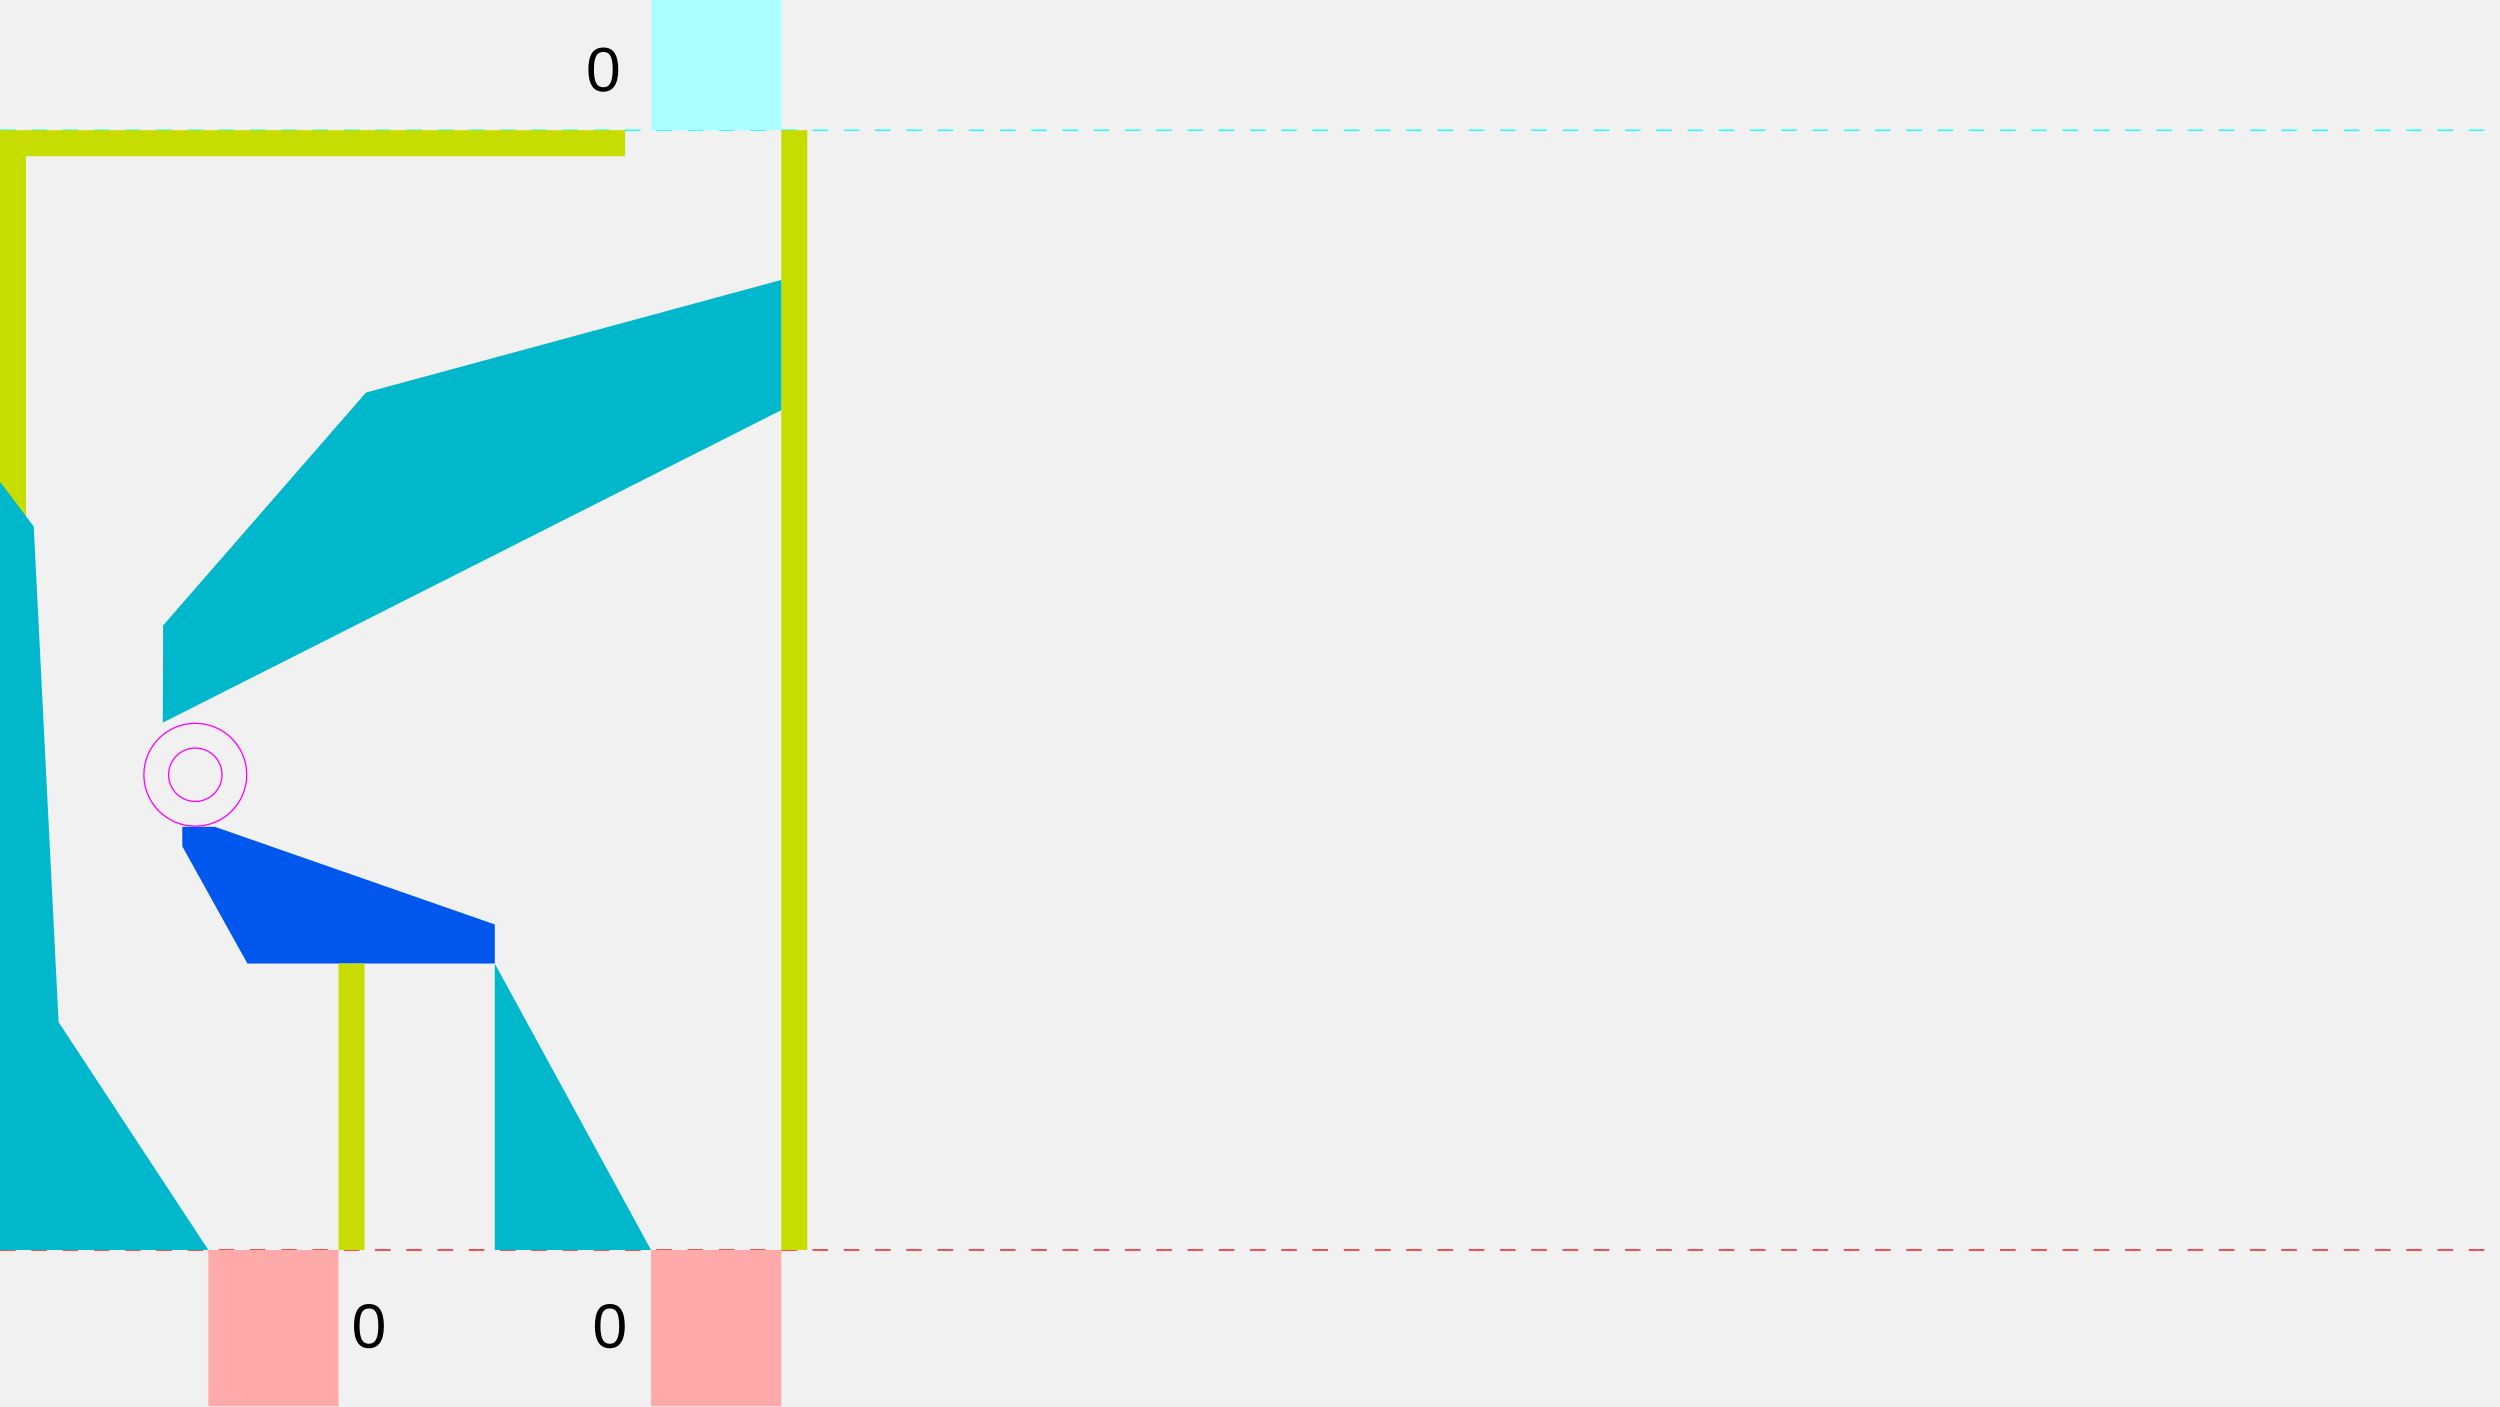
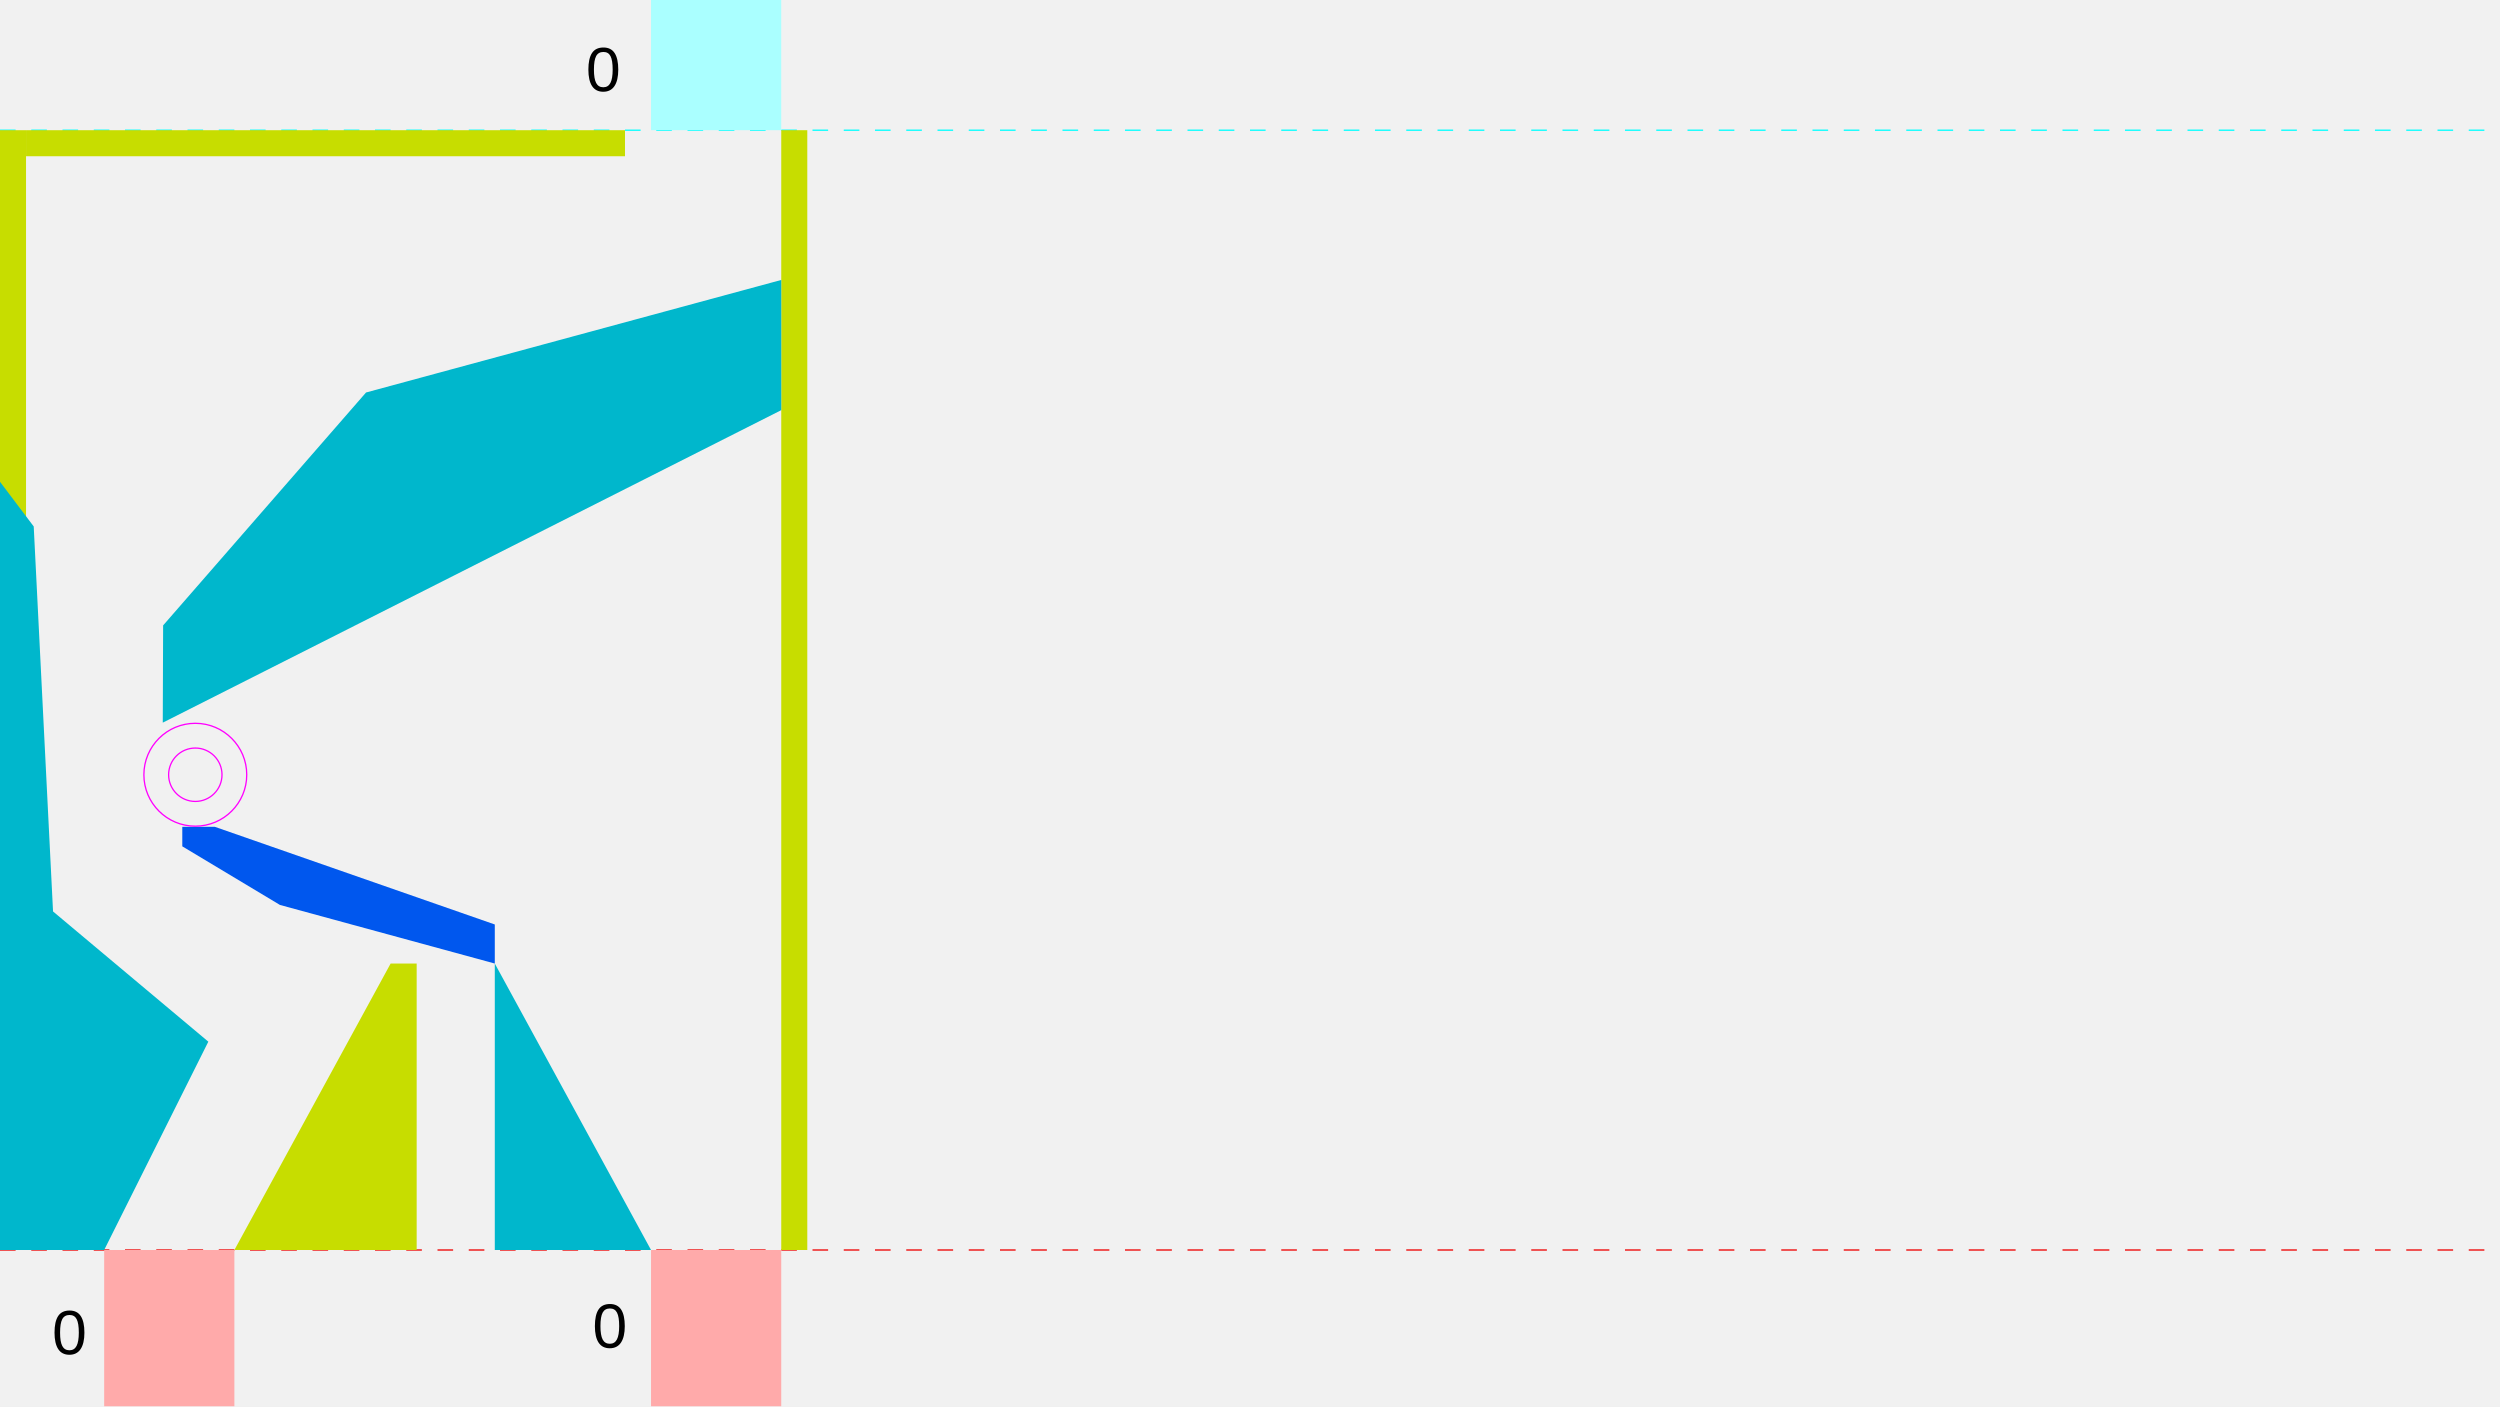
<svg xmlns="http://www.w3.org/2000/svg" id="Layer_1" width="1920" height="1080" version="1.1" viewBox="0 0 1920 1080">
  <g opacity=".05">
    <rect width="1920" height="1080" fill="#fff" />
  </g>
  <path d="M757.315,930" fill="#00a" />
  <line y1="960" x2="1920" y2="960" fill="none" stroke="#e00" stroke-dasharray="12" stroke-miterlimit="10" />
  <line y1="100" x2="1920" y2="100" fill="none" stroke="aqua" stroke-dasharray="12" stroke-miterlimit="10" />
  <g isolation="isolate">
-     <text transform="translate(450 70)" font-family="ArialMT, Arial" font-size="48" isolation="isolate">
-       <tspan x="0" y="0">0</tspan>
-     </text>
+     <g isolation="isolate">
+       <text transform="translate(450 70)" font-family="ArialMT, Arial" font-size="48" isolation="isolate">
+         <tspan x="0" y="0">0</tspan>
+       </text>
+     </g>
  </g>
  <g isolation="isolate">
-     <text transform="translate(455 1035)" font-family="ArialMT, Arial" font-size="48" isolation="isolate">
-       <tspan x="0" y="0">0</tspan>
-     </text>
+     <g isolation="isolate">
+       <text transform="translate(455 1035)" font-family="ArialMT, Arial" font-size="48" isolation="isolate">
+         <tspan x="0" y="0">0</tspan>
+       </text>
+     </g>
  </g>
  <path d="M500,0h100v100h-100V0Z" fill="#aff" />
  <path d="M500,960h100v120h-100v-120Z" fill="#faa" />
-   <polygon points="165 635 140 635 140 650 190 740 380 740 380 710 165 635" fill="#0057ee" />
+   <polygon points="165 635 140 635 140 650 215 695 380 740 380 710 165 635" fill="#0057ee" />
  <path d="M600,960h20V100h-20v860Z" fill="#c7dd00" />
  <polygon points="600 215 281.112 301.434 125.284 480.299 125 555 600 315 600 215" fill="#00b7cc" />
  <path d="M0,410h20V100H0v310Z" fill="#c7dd00" />
-   <path d="M480,120v-20H20s0,20,0,20h460Z" fill="#c7dd00" />
-   <polygon points="45 785 25.897 404.322 0 370 0 960 160 960 45 785" fill="#00b7cc" />
+   <path d="M480,120v-20H20v20h460Z" fill="#c7dd00" />
+   <polygon points="160 800 40.735 700 25.897 404.322 0 370 0 960 80 960 160 800" fill="#00b7cc" />
  <path d="M150,556c21.505,0,39,17.495,39,39s-17.495,39-39,39-39-17.495-39-39,17.495-39,39-39M150,616c11.579,0,21-9.421,21-21s-9.421-21-21-21-21,9.421-21,21,9.421,21,21,21M150,555c-22.091,0-40,17.909-40,40s17.909,40,40,40,40-17.909,40-40-17.909-40-40-40h0ZM150,615c-11.046,0-20-8.954-20-20s8.954-20,20-20,20,8.954,20,20-8.954,20-20,20h0Z" fill="#f0f" />
-   <path d="M260,960h20v-220h-20v220Z" fill="#c7dd00" />
+   <path d="M180,960h140v-220h-20l-120,220Z" fill="#c7dd00" />
  <g isolation="isolate">
-     <text transform="translate(270 1035)" font-family="ArialMT, Arial" font-size="48" isolation="isolate">
-       <tspan x="0" y="0">0</tspan>
-     </text>
+     <g isolation="isolate">
+       <text transform="translate(40 1040)" font-family="ArialMT, Arial" font-size="48" isolation="isolate">
+         <tspan x="0" y="0">0</tspan>
+       </text>
+     </g>
  </g>
-   <path d="M160,960h100v120h-100v-120Z" fill="#faa" />
+   <path d="M80,960h100v120h-100v-120Z" fill="#faa" />
  <polygon points="380 740 500 960 380 960 380 740" fill="#00b7cc" />
</svg>
